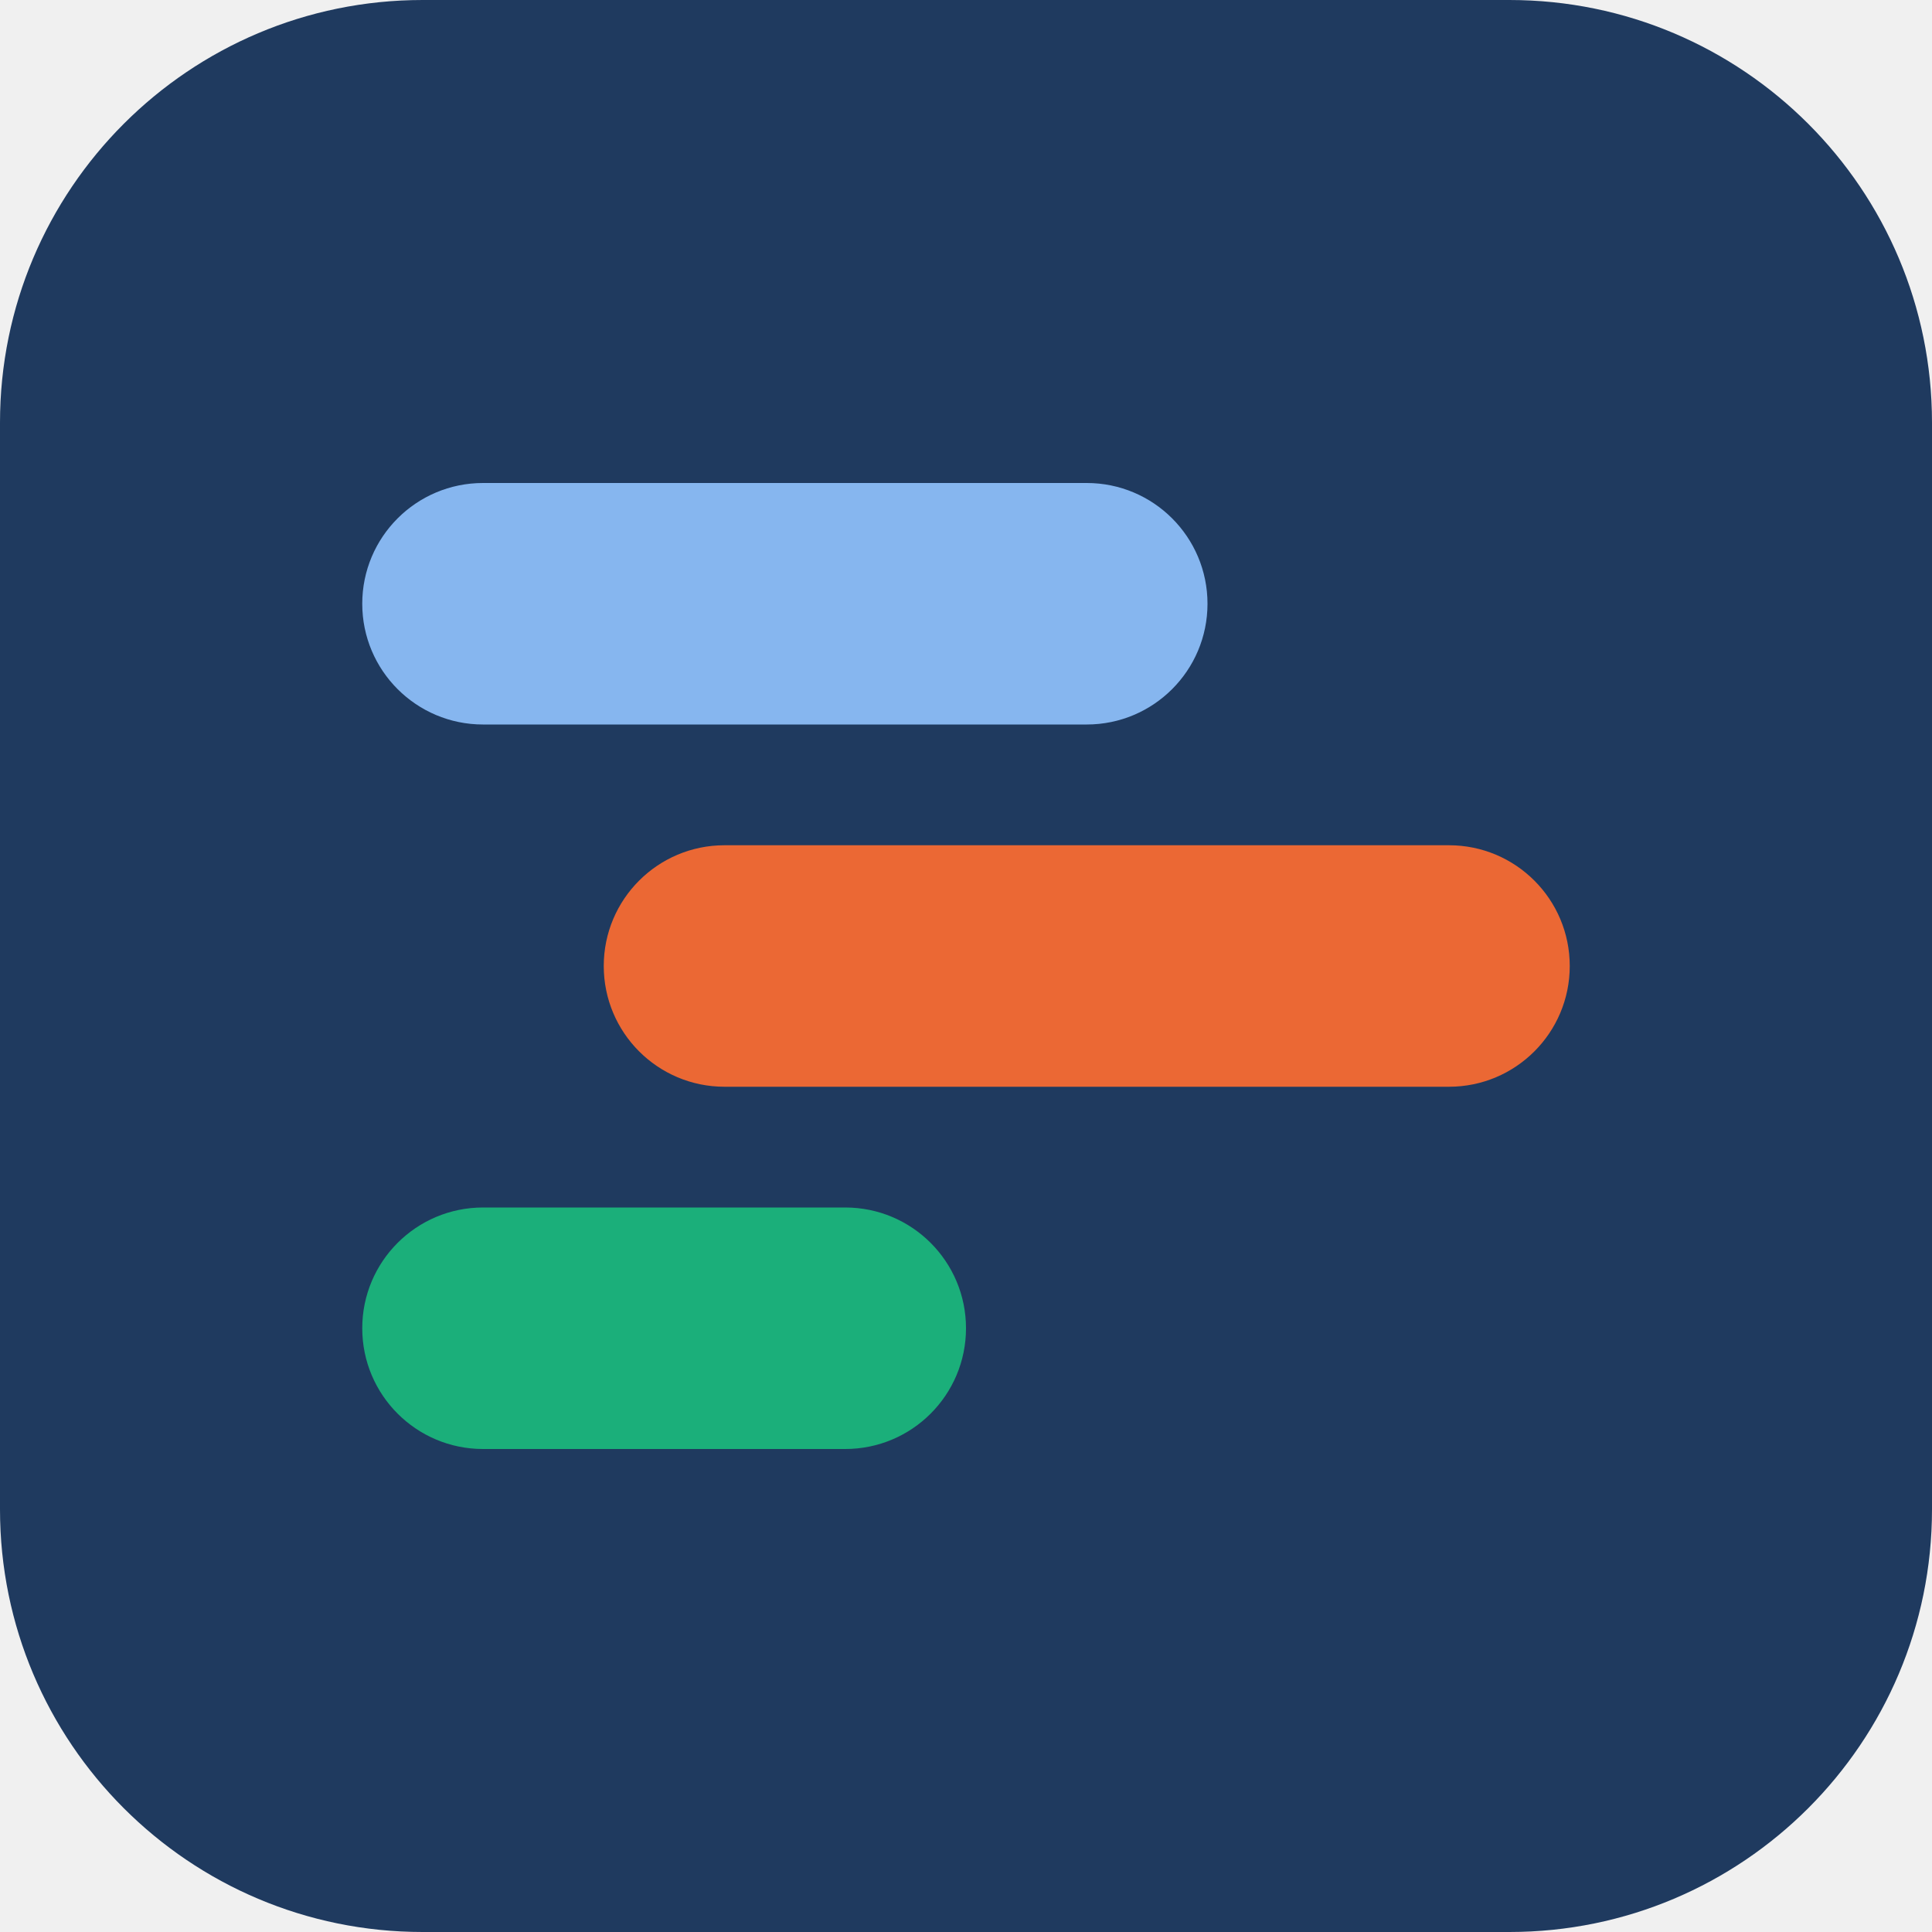
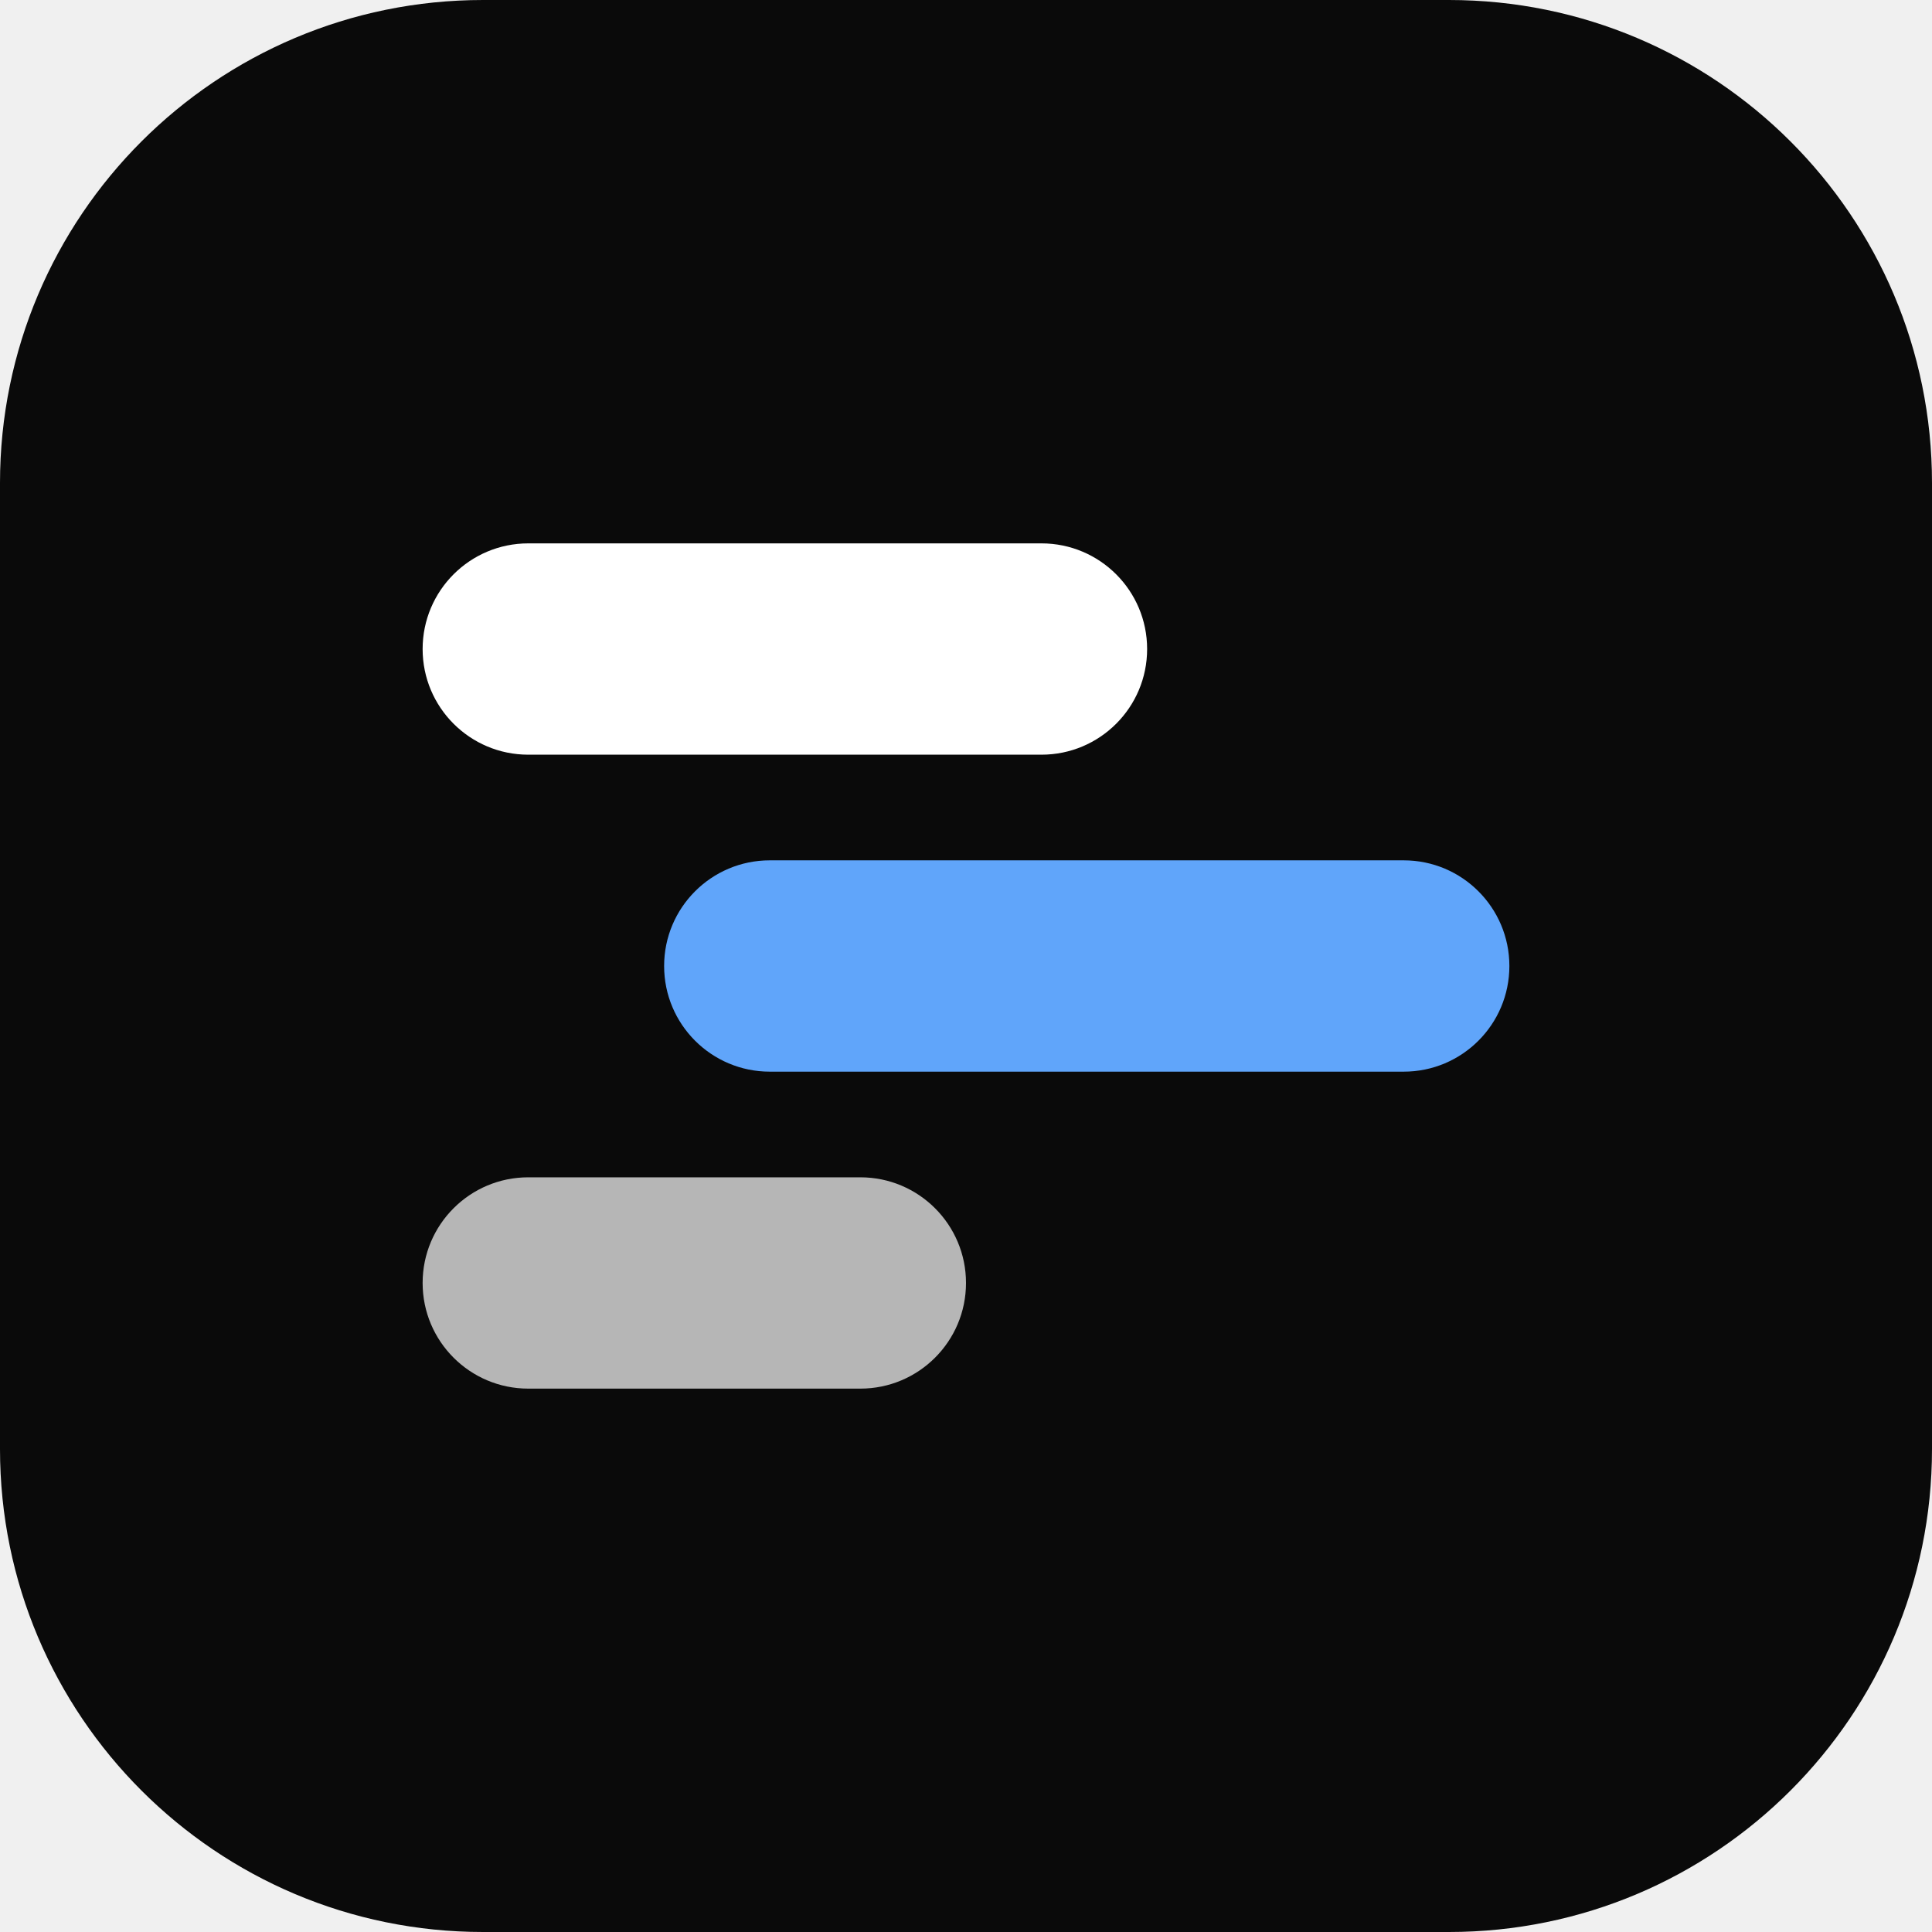
<svg xmlns="http://www.w3.org/2000/svg" viewBox="0 0 32 32">
-   <rect width="32" height="32" rx="7" fill="#1f3a5f" />
-   <rect x="6" y="8" width="14" height="4" rx="2" fill="#86b6ef" />
-   <rect x="10" y="14" width="16" height="4" rx="2" fill="#eb6834" />
-   <rect x="6" y="20" width="10" height="4" rx="2" fill="#1baf7a" />
+   <rect width="32" height="32" rx="8" fill="#0a0a0a" />
+   <rect x="7" y="9" width="12" height="3.5" rx="1.75" fill="#fff" />
+   <rect x="11" y="14.25" width="14" height="3.5" rx="1.75" fill="#60a5fa" />
+   <rect x="7" y="19.5" width="9" height="3.5" rx="1.75" fill="#fff" opacity=".7" />
</svg>
